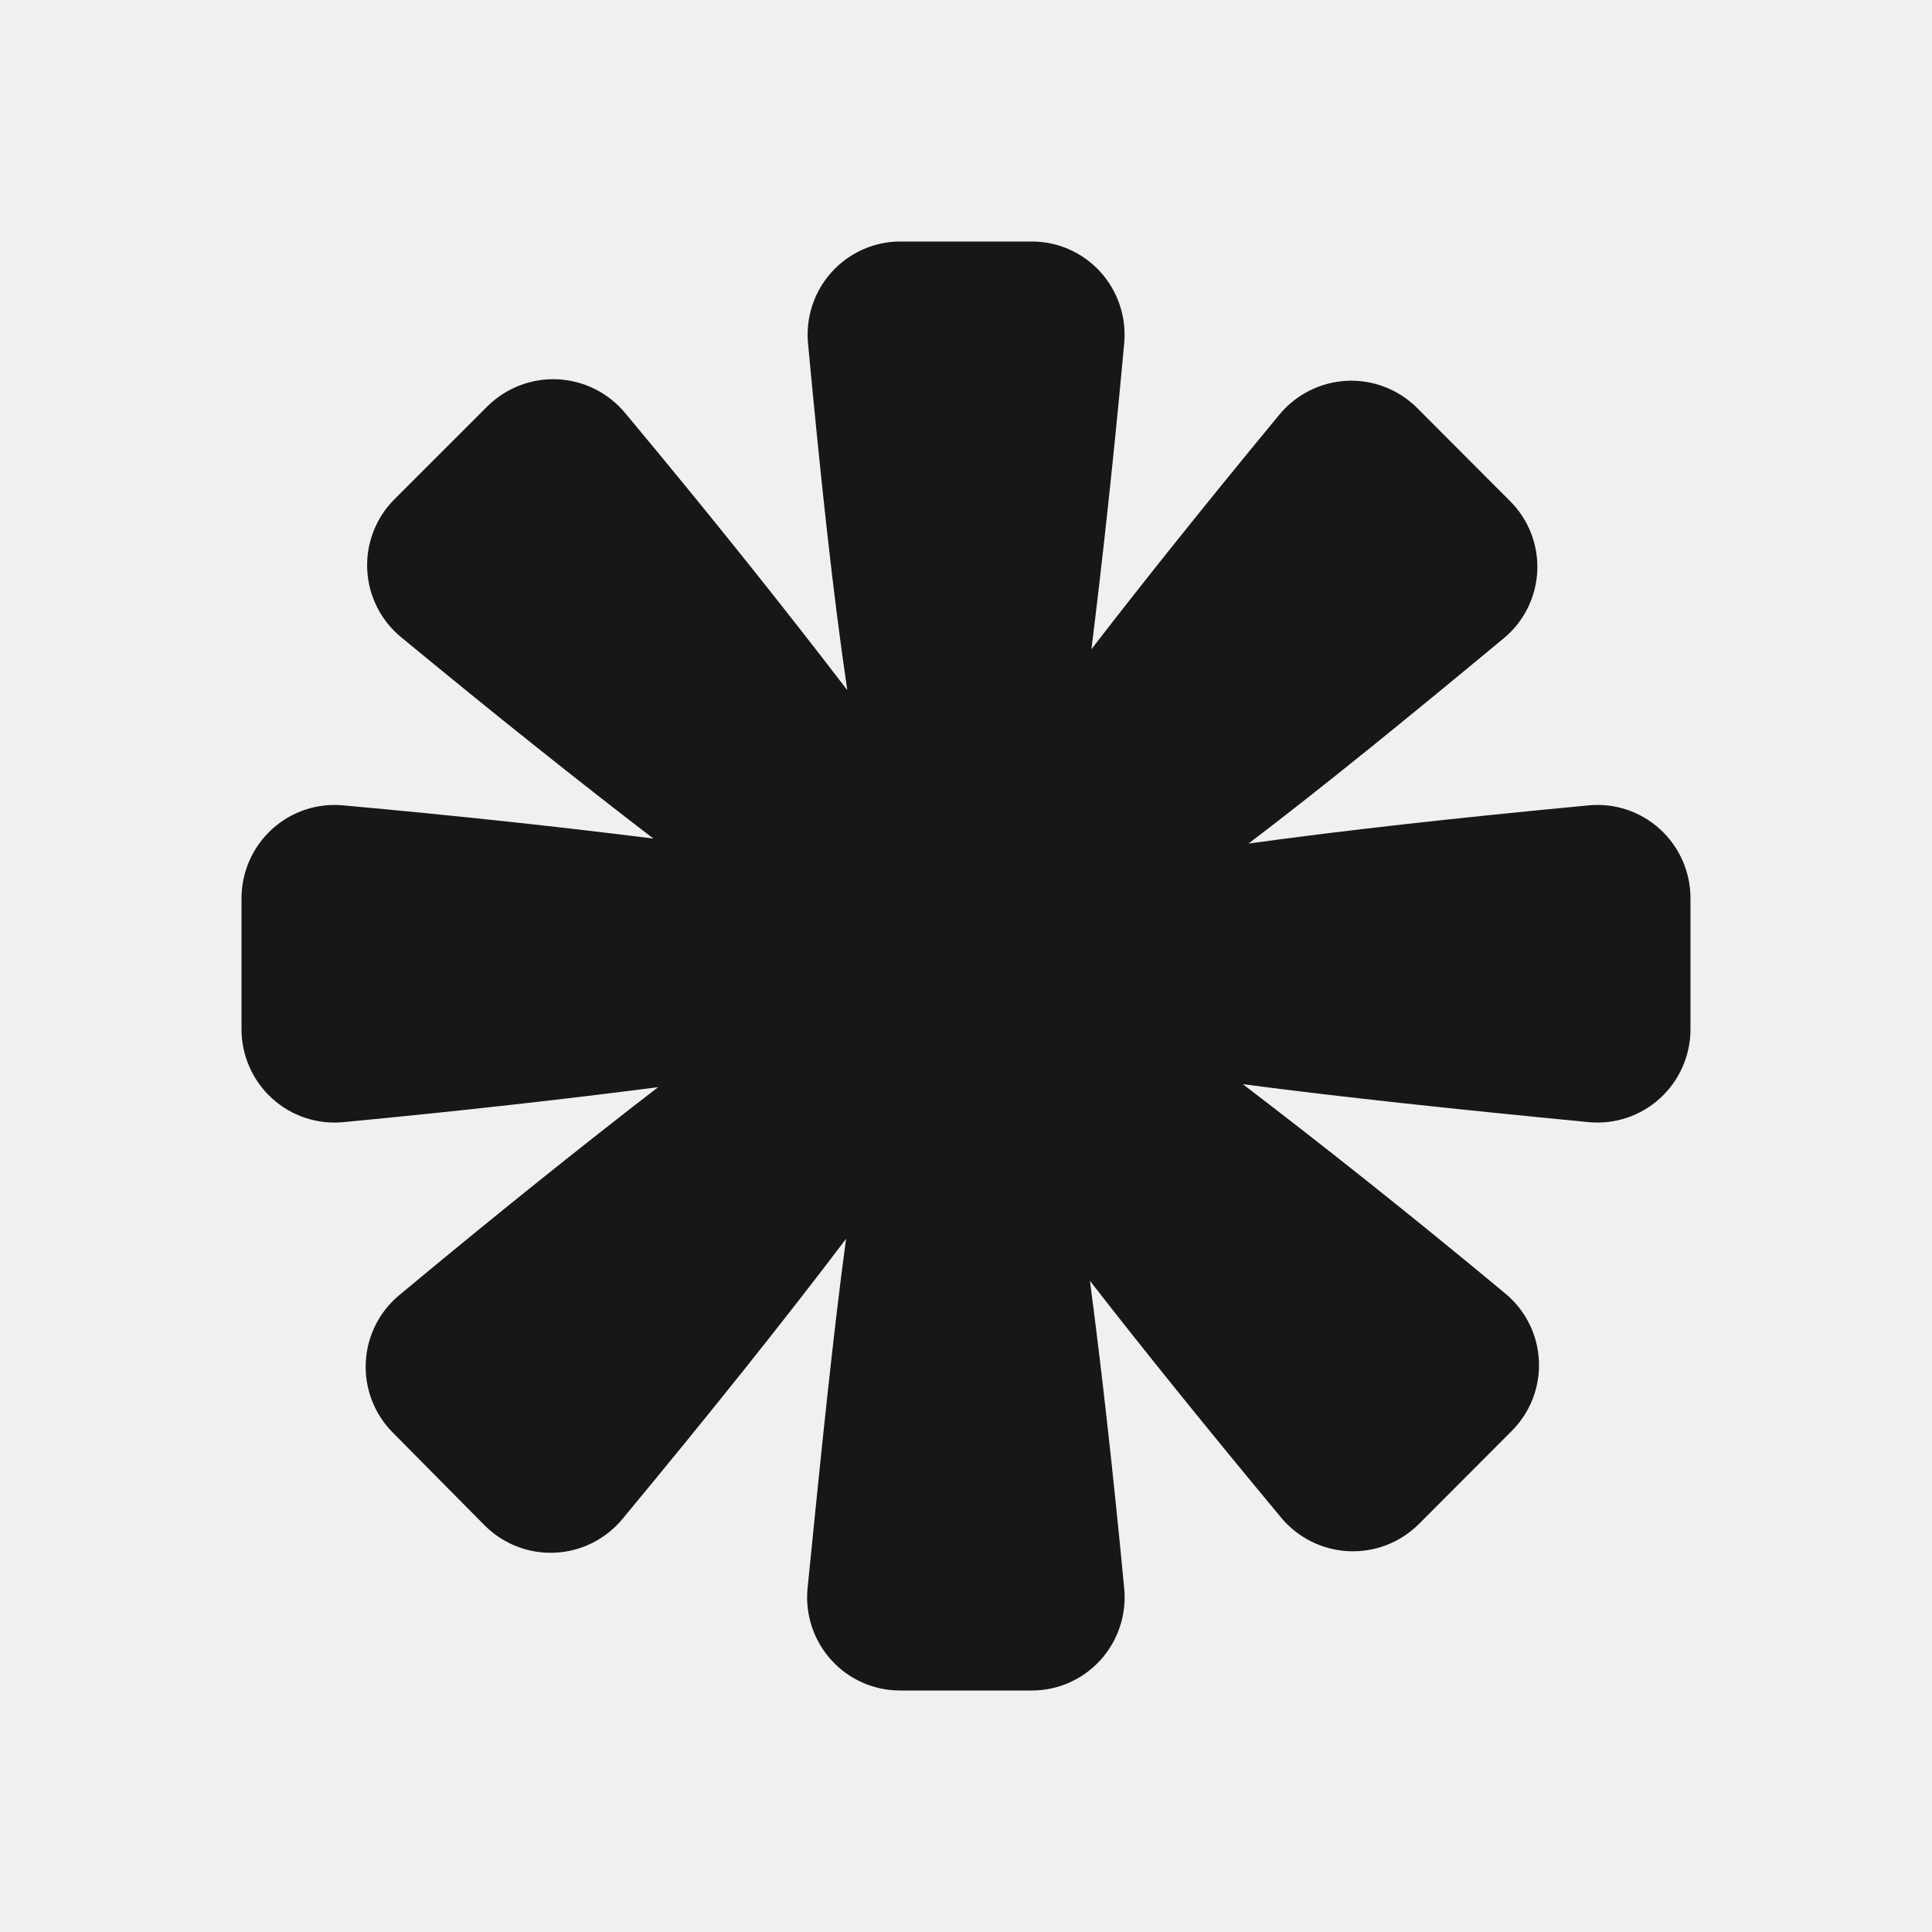
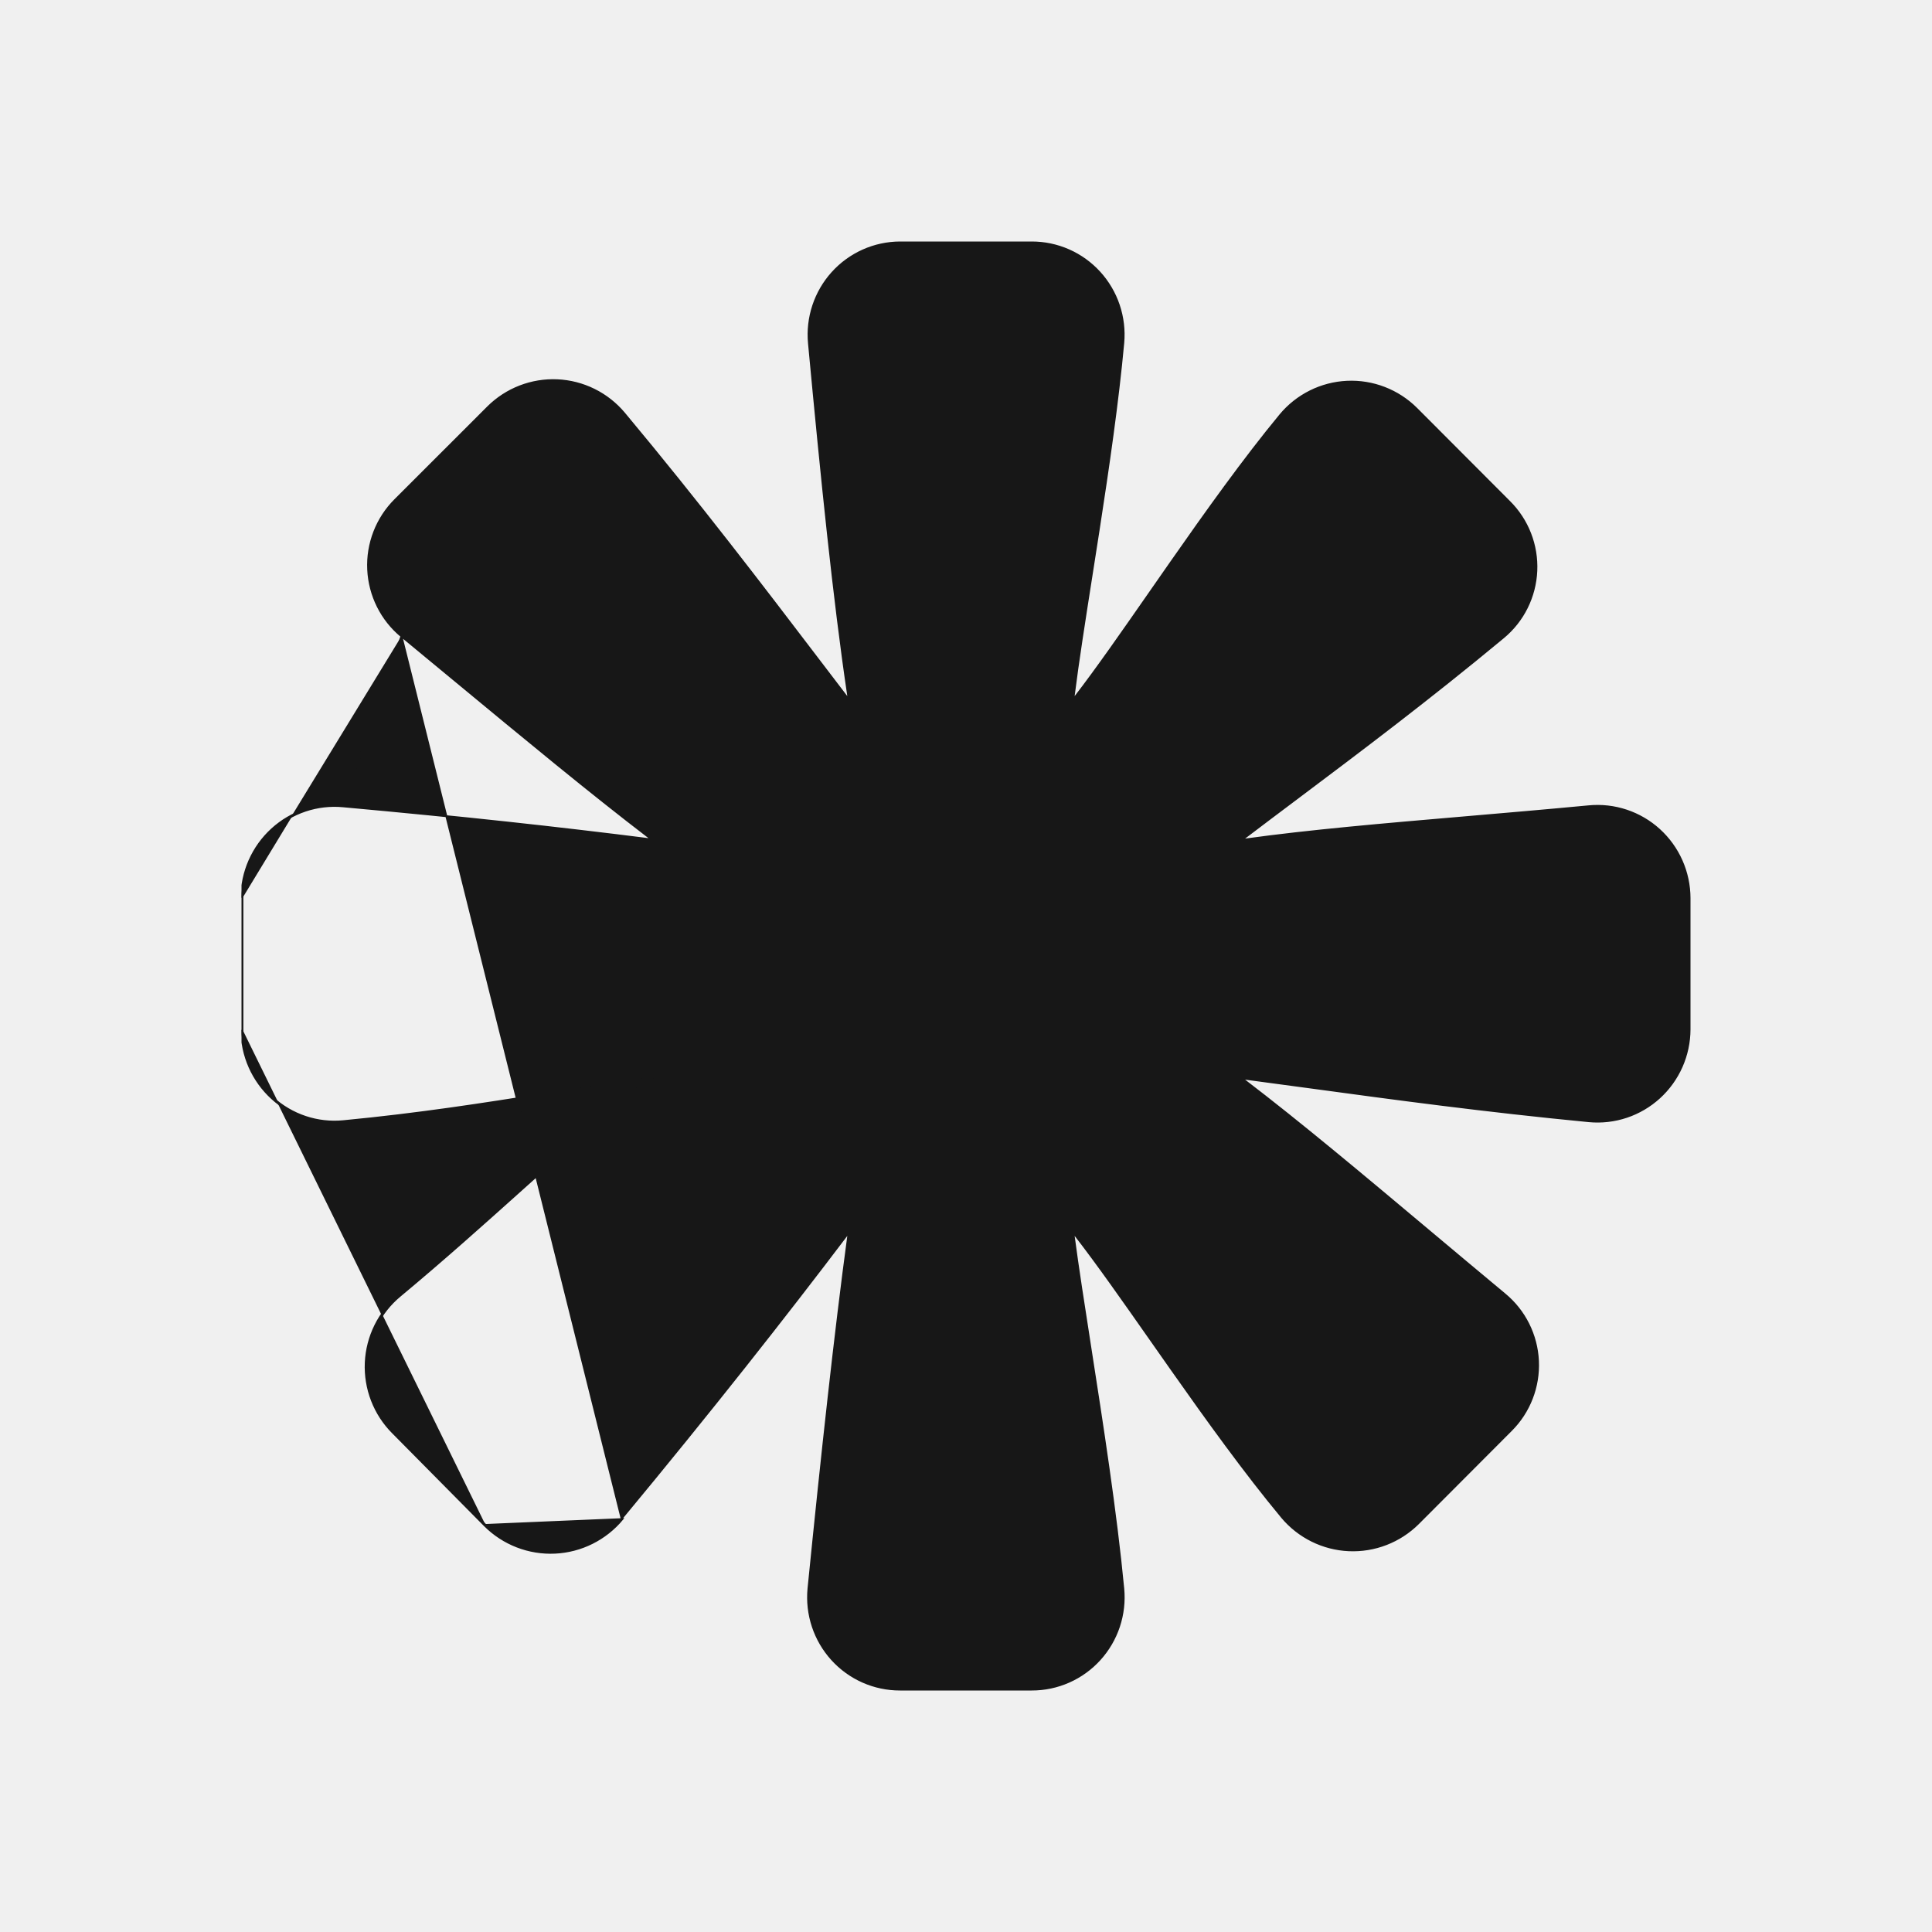
<svg xmlns="http://www.w3.org/2000/svg" width="1024" height="1024" viewBox="0 0 1024 1024" fill="none">
-   <path d="M595.862 841.975C589.933 779.741 583.873 725.716 577.68 678.841C606.271 715.652 639.868 757.23 679.131 804.502C683.55 809.762 689.003 814.046 695.149 817.086C701.294 820.126 707.999 821.856 714.842 822.167C721.684 822.478 728.517 821.363 734.91 818.893C741.303 816.423 747.119 812.65 751.992 807.812L801.268 758.422C806.12 753.581 809.907 747.77 812.384 741.366C814.862 734.962 815.975 728.107 815.652 721.244C815.33 714.38 813.577 707.661 810.51 701.52C807.442 695.38 803.127 689.954 797.843 685.594C745.141 641.766 698.763 605.219 658.709 574.632C710.094 581.385 770.701 587.873 842.112 594.759C848.927 595.402 855.801 594.612 862.295 592.439C868.789 590.265 874.761 586.755 879.831 582.134C884.901 577.512 888.957 571.879 891.74 565.595C894.524 559.311 895.975 552.512 896 545.633V475.983C895.977 469.092 894.523 462.282 891.731 455.987C888.939 449.693 884.871 444.054 879.786 439.43C874.702 434.806 868.713 431.3 862.203 429.135C855.693 426.97 848.806 426.195 841.981 426.858C772.019 433.479 712.333 440.099 661.739 447.117C701.266 417.059 745.667 380.91 797.052 338.273C802.324 333.916 806.627 328.494 809.681 322.36C812.736 316.225 814.475 309.514 814.786 302.662C815.096 295.809 813.972 288.967 811.484 282.579C808.997 276.191 805.202 270.399 800.346 265.578L751.07 216.188C746.198 211.34 740.377 207.561 733.977 205.09C727.577 202.619 720.736 201.511 713.887 201.834C707.039 202.158 700.331 203.907 694.19 206.97C688.049 210.033 682.607 214.344 678.209 219.63C639.604 266.372 606.666 307.553 578.471 344.099C584.268 297.49 590.196 243.73 595.862 181.76C596.466 174.927 595.647 168.043 593.457 161.546C591.268 155.049 587.756 149.082 583.145 144.024C578.534 138.967 572.925 134.93 566.676 132.171C560.427 129.412 553.675 127.992 546.849 128H477.019C470.192 128.025 463.444 129.479 457.207 132.27C450.97 135.062 445.38 139.128 440.793 144.211C436.207 149.294 432.724 155.282 430.568 161.792C428.412 168.303 427.629 175.193 428.27 182.025C434.989 253.661 441.446 314.439 449.087 365.815C417.071 323.972 378.335 275.244 331.166 218.703C326.748 213.444 321.294 209.159 315.149 206.119C309.004 203.079 302.299 201.349 295.456 201.039C288.614 200.728 281.781 201.842 275.388 204.313C268.995 206.783 263.179 210.555 258.306 215.393L209.029 264.651C204.175 269.504 200.386 275.326 197.907 281.741C195.428 288.155 194.314 295.021 194.637 301.895C194.96 308.769 196.712 315.498 199.781 321.65C202.85 327.802 207.167 333.239 212.455 337.611C263.181 379.454 307.583 414.808 346.319 444.469C299.15 438.51 244.735 432.552 181.888 426.858C175.073 426.214 168.2 427.004 161.706 429.178C155.211 431.352 149.239 434.861 144.169 439.483C139.1 444.105 135.043 449.737 132.259 456.022C129.475 462.306 128.025 469.104 128 475.983V545.633C128.023 552.524 129.477 559.335 132.269 565.629C135.061 571.923 139.129 577.563 144.214 582.187C149.298 586.81 155.287 590.317 161.797 592.482C168.307 594.646 175.194 595.422 182.02 594.759C245.921 588.668 300.599 582.444 348.821 576.221C309.295 606.676 263.708 643.09 211.533 686.521C206.275 690.903 201.987 696.34 198.943 702.485C195.898 708.63 194.166 715.346 193.855 722.203C193.545 729.06 194.665 735.907 197.142 742.303C199.619 748.7 203.398 754.506 208.239 759.349L256.988 808.607C261.86 813.455 267.681 817.234 274.081 819.704C280.481 822.175 287.322 823.284 294.171 822.96C301.019 822.636 307.726 820.888 313.868 817.824C320.009 814.761 325.451 810.45 329.849 805.164C377.281 747.961 416.149 699.233 448.429 656.596C441.446 708.37 435.253 769.677 428.006 841.975C427.363 848.829 428.153 855.742 430.325 862.27C432.497 868.799 436.004 874.8 440.619 879.887C445.234 884.974 450.856 889.035 457.124 891.81C463.393 894.585 470.17 896.012 477.019 896H546.849C553.699 896.012 560.476 894.585 566.744 891.81C573.013 889.035 578.635 884.974 583.25 879.887C587.865 874.8 591.371 868.799 593.543 862.27C595.715 855.742 596.505 848.829 595.862 841.975Z" fill="#171717" />
+   <g clip-path="url(#clip0)">
+     <path d="M128 545.633C128.023 552.524 129.477 559.335 132.269 565.629C135.061 571.923 139.129 577.563 144.214 582.187C149.298 586.81 155.287 590.317 161.797 592.482C168.307 594.646 175.194 595.422 182.02 594.759C222.183 590.93 256.681 585.475 288.742 580.405C307.344 577.464 325.126 574.652 342.718 572.363C342.944 572.188 343.17 572.013 343.396 571.839L343.701 572.235L343.765 572.731C343.482 572.768 343.2 572.804 342.917 572.841C321.462 589.438 299.709 608.949 275.939 630.27C256.191 647.982 235.051 666.944 211.533 686.521C206.275 690.903 201.987 696.34 198.943 702.485C195.898 708.63 194.166 715.346 193.855 722.203C193.545 729.06 194.665 735.907 197.142 742.303C199.619 748.7 203.398 754.506 208.239 759.349L256.988 808.607M128 545.633H128.5V545.632M128 545.633L128.5 545.631C128.5 545.632 128.5 545.632 128.5 545.632M128 545.633V475.983M128.5 545.632C128.523 552.454 129.963 559.196 132.726 565.427C135.49 571.657 139.517 577.24 144.55 581.817C149.583 586.394 155.511 589.864 161.955 592.007C168.398 594.15 175.216 594.918 181.971 594.261L181.972 594.261C222.127 590.433 256.588 584.984 288.634 579.916C307.587 576.919 325.695 574.055 343.637 571.739L345.471 571.503L344.006 572.631C324.26 587.846 304.274 605.548 282.694 624.885C280.569 626.788 278.429 628.708 276.273 630.642C256.526 648.354 235.379 667.322 211.853 686.906C206.649 691.242 202.404 696.624 199.391 702.707C196.377 708.789 194.662 715.438 194.355 722.225C194.048 729.013 195.156 735.791 197.608 742.123C200.06 748.455 203.801 754.202 208.592 758.995L208.594 758.997L257.341 808.253M128.5 545.632V475.984M257.341 808.253L256.988 808.607M257.341 808.253L257.344 808.255M257.341 808.253C257.342 808.253 257.343 808.254 257.344 808.255M256.988 808.607C261.86 813.455 267.681 817.234 274.081 819.704C280.481 822.175 287.322 823.284 294.171 822.96C301.019 822.636 307.726 820.888 313.868 817.824C320.009 814.761 325.451 810.45 329.849 805.164L257.344 808.255M256.988 808.607L257.344 808.255M128.5 475.984C128.5 475.985 128.5 475.985 128.5 475.985L128 475.983M128.5 475.984C128.525 469.175 129.961 462.445 132.716 456.224C135.472 450.003 139.488 444.427 144.506 439.852C149.525 435.278 155.436 431.804 161.864 429.652C168.292 427.501 175.095 426.718 181.841 427.356L181.843 427.356C244.684 433.049 296.476 438.773 343.639 444.731L345.474 444.963L344.005 443.838C312.52 419.73 279.021 392.013 240.331 360.003C231.433 352.64 222.26 345.051 212.773 337.225M128.5 475.984V475.983H128M128 475.983C128.025 469.104 129.475 462.306 132.259 456.022C135.043 449.737 139.1 444.105 144.169 439.483C149.239 434.861 155.211 431.352 161.706 429.178C168.2 427.004 175.073 426.214 181.888 426.858L212.773 337.225M212.773 337.225C207.54 332.898 203.266 327.516 200.229 321.427C197.191 315.337 195.456 308.676 195.136 301.871C194.817 295.067 195.92 288.271 198.374 281.921C200.827 275.571 204.578 269.808 209.383 265.005L258.658 215.748C263.482 210.959 269.24 207.224 275.568 204.779C281.897 202.334 288.66 201.23 295.433 201.538C302.207 201.846 308.844 203.558 314.927 206.567C321.01 209.576 326.408 213.817 330.782 219.024C370.53 266.669 404.288 310.985 433.088 348.793C438.459 355.843 443.658 362.668 448.69 369.245L449.867 370.783L449.582 368.868C441.942 317.506 435.487 253.615 428.768 181.978C428.133 175.216 428.908 168.394 431.043 161.949C433.177 155.505 436.624 149.578 441.164 144.546C445.704 139.515 451.238 135.49 457.411 132.727C463.585 129.964 470.263 128.525 477.02 128.5L546.849 128.5L546.85 128.5C553.606 128.492 560.289 129.898 566.474 132.628C572.659 135.359 578.211 139.355 582.775 144.361C587.339 149.367 590.816 155.274 592.984 161.706C595.151 168.137 595.961 174.951 595.364 181.714C592.533 212.682 587.415 247.812 582.278 281.034C581.04 289.044 579.8 296.944 578.591 304.648C574.787 328.888 571.288 351.188 569.087 368.879L568.862 370.696L569.98 369.247C581.347 354.512 594.928 334.991 609.611 313.886C613.149 308.799 616.752 303.621 620.403 298.396C639.209 271.479 659.306 243.303 678.594 219.949C682.948 214.716 688.334 210.449 694.413 207.417C700.492 204.385 707.132 202.654 713.911 202.334C720.69 202.014 727.461 203.111 733.797 205.557C740.132 208.002 745.894 211.743 750.717 216.542L799.992 265.931L799.994 265.933C804.8 270.704 808.556 276.437 811.018 282.76C813.481 289.083 814.593 295.856 814.286 302.639C813.979 309.422 812.258 316.065 809.234 322.137C806.21 328.209 801.951 333.575 796.733 337.888L796.733 337.888C757.22 370.675 720.774 398.055 688.063 422.63C678.244 430.006 668.762 437.13 659.634 444.071L658.114 445.227L660.005 444.964C694.106 440.234 733.151 436.889 776.42 433.181C797.33 431.39 819.226 429.513 842.028 427.356L842.029 427.356C848.785 426.699 855.602 427.467 862.046 429.609C868.489 431.752 874.417 435.223 879.45 439.8C884.483 444.377 888.51 449.959 891.274 456.19C894.038 462.421 895.477 469.163 895.5 475.985V545.631C895.476 552.441 894.039 559.171 891.283 565.392C888.527 571.613 884.512 577.189 879.494 581.764C874.475 586.339 868.564 589.813 862.136 591.964C855.708 594.116 848.904 594.898 842.159 594.261C786.699 588.913 738.501 582.36 695.659 576.536C683.346 574.861 671.475 573.247 660.002 571.74L658.144 571.495L659.633 572.633C689.183 595.199 721.505 622.312 757.6 652.59C770.417 663.341 783.71 674.491 797.523 685.979L797.524 685.98C802.754 690.296 807.026 695.666 810.062 701.744C813.099 707.822 814.833 714.473 815.153 721.267C815.473 728.061 814.37 734.847 811.918 741.186C809.465 747.525 805.717 753.276 800.915 758.068L800.914 758.069L751.64 807.458C746.816 812.247 741.058 815.981 734.73 818.426C728.401 820.872 721.638 821.975 714.865 821.667C708.091 821.36 701.454 819.647 695.37 816.638C689.287 813.629 683.888 809.387 679.514 804.18C659.897 780.562 639.669 752.419 620.764 725.57C617.089 720.35 613.464 715.179 609.903 710.099C595.151 689.058 581.502 669.588 569.979 654.752L568.846 653.294L569.088 655.124C571.269 671.631 574.433 691.952 577.878 714.071C584.224 754.827 591.521 801.685 595.364 842.023C596 848.807 595.219 855.65 593.069 862.113C590.919 868.576 587.448 874.515 582.88 879.551C578.311 884.586 572.747 888.606 566.542 891.352C560.337 894.099 553.63 895.512 546.85 895.5H477.019C470.239 895.512 463.531 894.099 457.327 891.352C451.122 888.606 445.557 884.586 440.989 879.551C436.421 874.515 432.95 868.576 430.8 862.113C428.65 855.651 427.868 848.809 428.504 842.025C435.75 769.728 442.601 706.891 449.583 655.126L449.837 653.24L448.689 654.757C416.413 697.388 376.891 747.648 329.464 804.845L212.773 337.225Z" fill="#171717" stroke="#171717" />
+   </g>
+   <defs>
+     <clipPath id="clip0">
+       <rect width="768" height="768" fill="white" transform="translate(128 128)" />
+     </clipPath>
+   </defs>
</svg>
